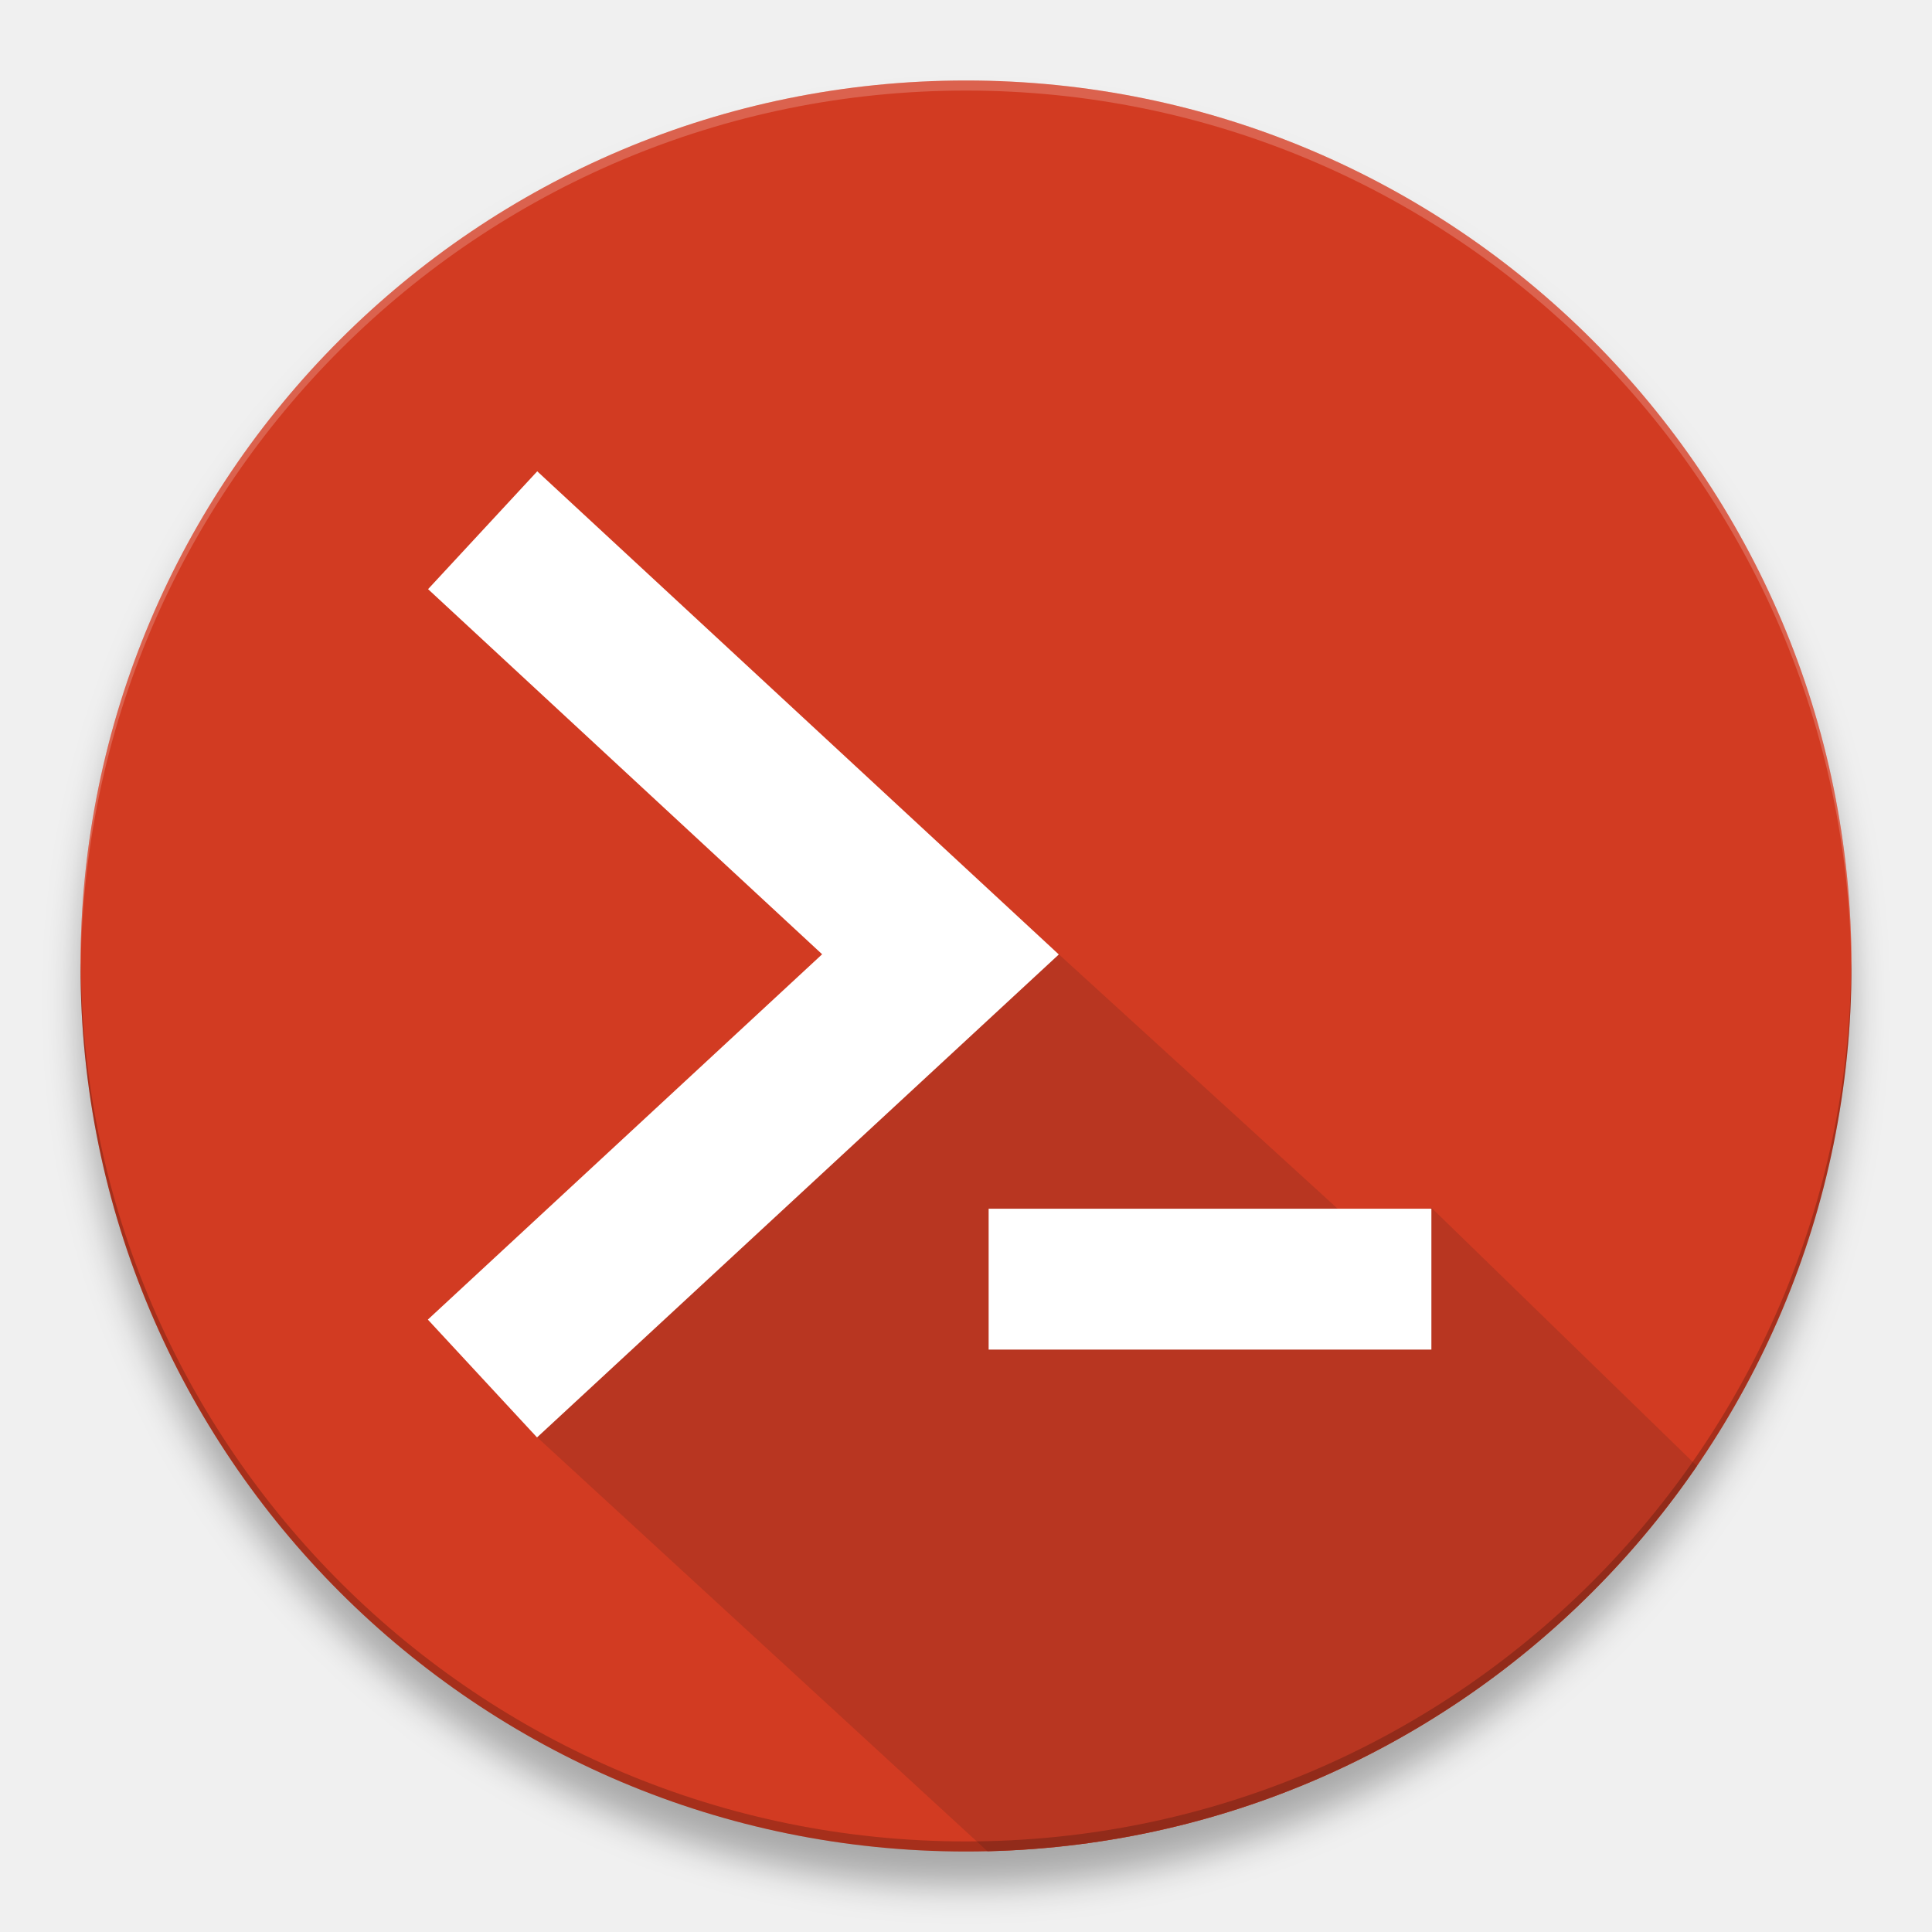
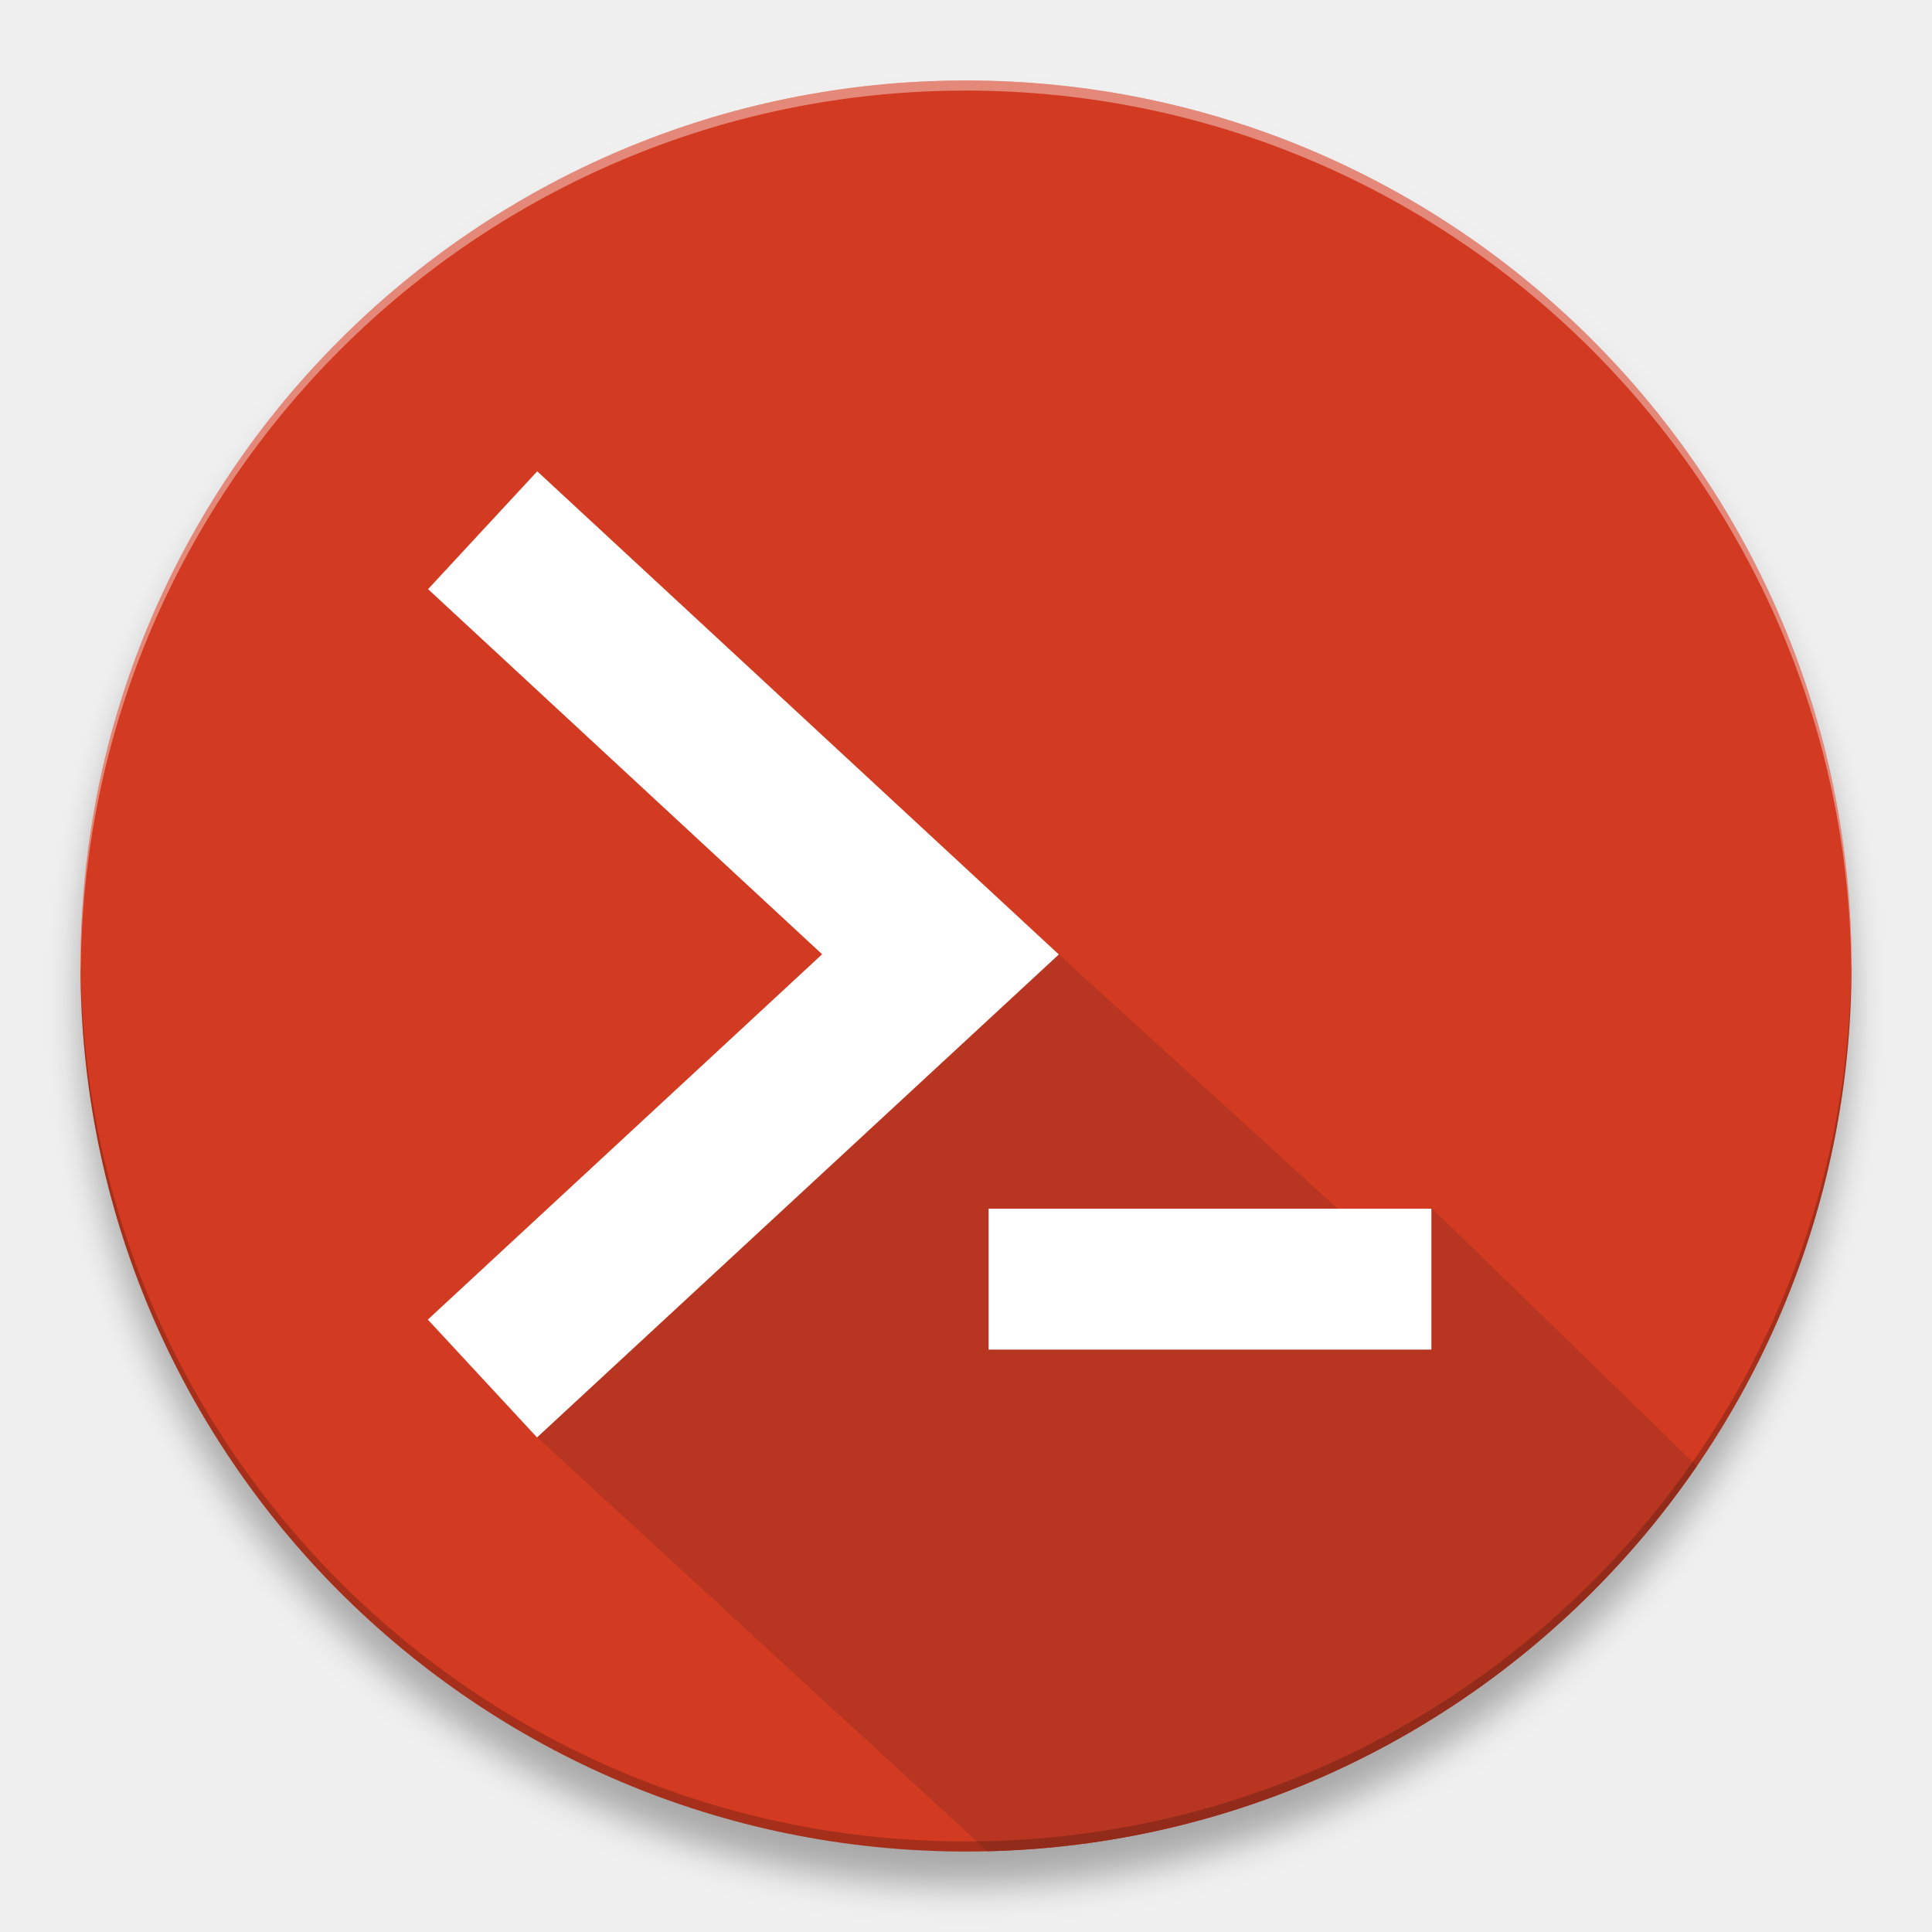
<svg xmlns="http://www.w3.org/2000/svg" id="svg2" version="1.1" width="192" height="192">
  <defs id="defs6">
    <filter style="color-interpolation-filters:sRGB" id="filter4294" x="-0.024" width="1.048" y="-0.024" height="1.048">
      <feGaussianBlur stdDeviation="1.76" id="feGaussianBlur4296" />
    </filter>
    <clipPath clipPathUnits="userSpaceOnUse" id="clipPath4151">
      <circle r="88" cy="96" cx="93.75" id="circle4153" style="opacity:1;fill:#d23b22;fill-opacity:1;stroke:none;stroke-width:4;stroke-linecap:square;stroke-linejoin:miter;stroke-miterlimit:4;stroke-dasharray:none;stroke-opacity:1" />
    </clipPath>
  </defs>
  <circle r="88" cy="99.375" cx="96" id="circle4272" style="opacity:0.3;fill:#000000;fill-opacity:1;stroke:none;stroke-width:4;stroke-linecap:square;stroke-linejoin:miter;stroke-miterlimit:4;stroke-dasharray:none;stroke-opacity:1;filter:url(#filter4294)" />
  <circle style="opacity:1;fill:#d23b22;fill-opacity:1;stroke:none;stroke-width:4;stroke-linecap:square;stroke-linejoin:miter;stroke-miterlimit:4;stroke-dasharray:none;stroke-opacity:1" id="path4239" cx="96" cy="96" r="88" />
  <path style="fill:#b83621;fill-opacity:1;stroke:none;stroke-width:1px;stroke-linecap:butt;stroke-linejoin:miter;stroke-opacity:1" d="M 102.607,94.5 87.969,94.982 50.647,142.388 101.895,189.504 171.058,176.875 c 3.511,-0.641 5.631,1.352 4.612,-4.739 l -3.625,-20.949 -32.053,-31.174 -4.546,4.451 z" id="path3761" clip-path="url(#clipPath4151)" transform="translate(2.25,0)" />
  <path style="opacity:0.209;fill:#000000;fill-opacity:1;stroke:none;stroke-width:4;stroke-linecap:square;stroke-linejoin:miter;stroke-miterlimit:4;stroke-dasharray:none;stroke-opacity:1" d="M 183.979 95.414 A 88 88 0 0 1 96 183 A 88 88 0 0 1 8.021 95.586 A 88 88 0 0 0 8 96 A 88 88 0 0 0 96 184 A 88 88 0 0 0 184 96 A 88 88 0 0 0 183.979 95.414 z " id="circle4155" />
  <rect style="fill:#ffffff;fill-opacity:1;stroke:none;stroke-width:9.72;stroke-linecap:square;stroke-linejoin:miter;stroke-miterlimit:4;stroke-dasharray:none;stroke-opacity:1" id="rect3759" width="44" height="14" x="98.25" y="120.121" ry="0" rx="0" />
  <path style="opacity:1;fill:#ffffff;fill-opacity:1;stroke:none;stroke-width:4;stroke-linecap:square;stroke-linejoin:miter;stroke-miterlimit:4;stroke-dasharray:none;stroke-opacity:1" d="m 53.391,46.838 -10.85,11.711 39.162,36.285 -39.184,36.305 10.85,11.711 51.85,-47.992 -0.027,-0.025 0.006,-0.004 z" id="rect4207" />
-   <path style="opacity:0.2;fill:#ffffff;fill-opacity:1;stroke:none;stroke-width:4;stroke-linecap:square;stroke-linejoin:miter;stroke-miterlimit:4;stroke-dasharray:none;stroke-opacity:1" d="M 96 8 A 88 88 0 0 0 8 96 A 88 88 0 0 0 8.021 96.586 A 88 88 0 0 1 96 9 A 88 88 0 0 1 183.979 96.414 A 88 88 0 0 0 184 96 A 88 88 0 0 0 96 8 z " id="circle4160" />
+   <path style="opacity:0.4;fill:#ffffff;fill-opacity:1;stroke:none;stroke-width:4;stroke-linecap:square;stroke-linejoin:miter;stroke-miterlimit:4;stroke-dasharray:none;stroke-opacity:1" d="M 96 8 A 88 88 0 0 0 8 96 A 88 88 0 0 0 8.021 96.586 A 88 88 0 0 1 96 9 A 88 88 0 0 1 183.979 96.414 A 88 88 0 0 0 184 96 A 88 88 0 0 0 96 8 z " id="circle4160" />
</svg>
